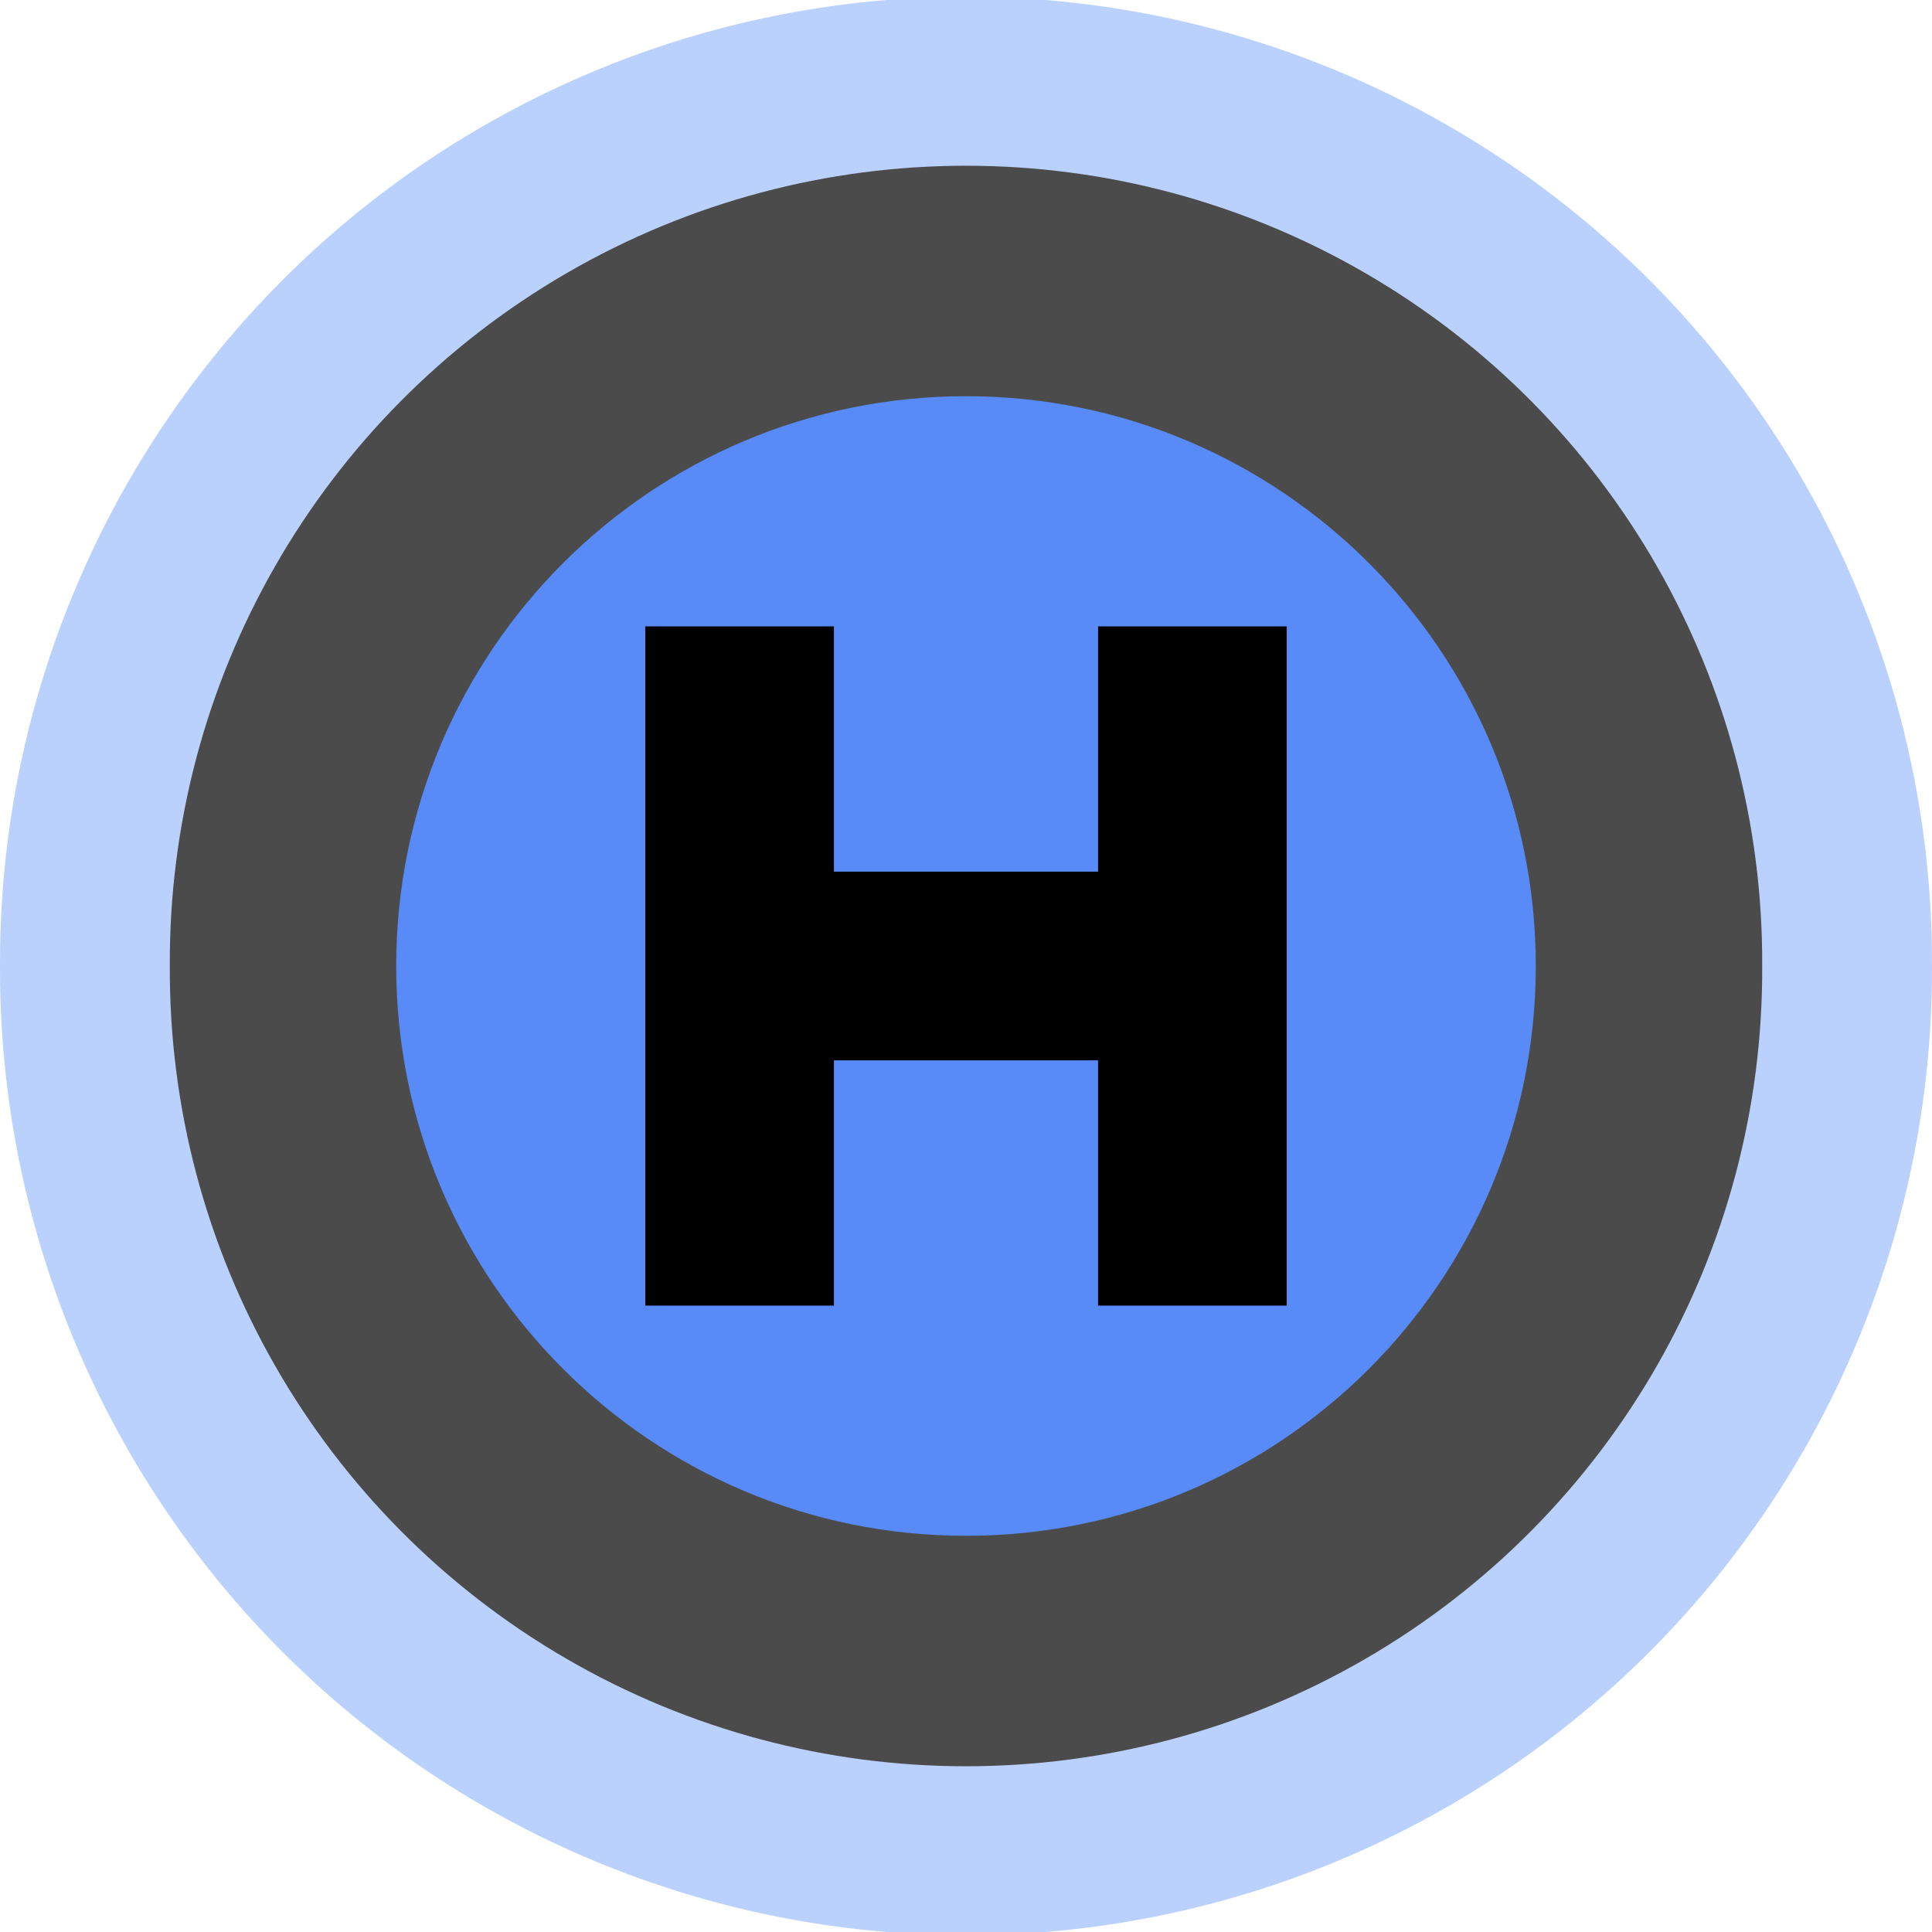
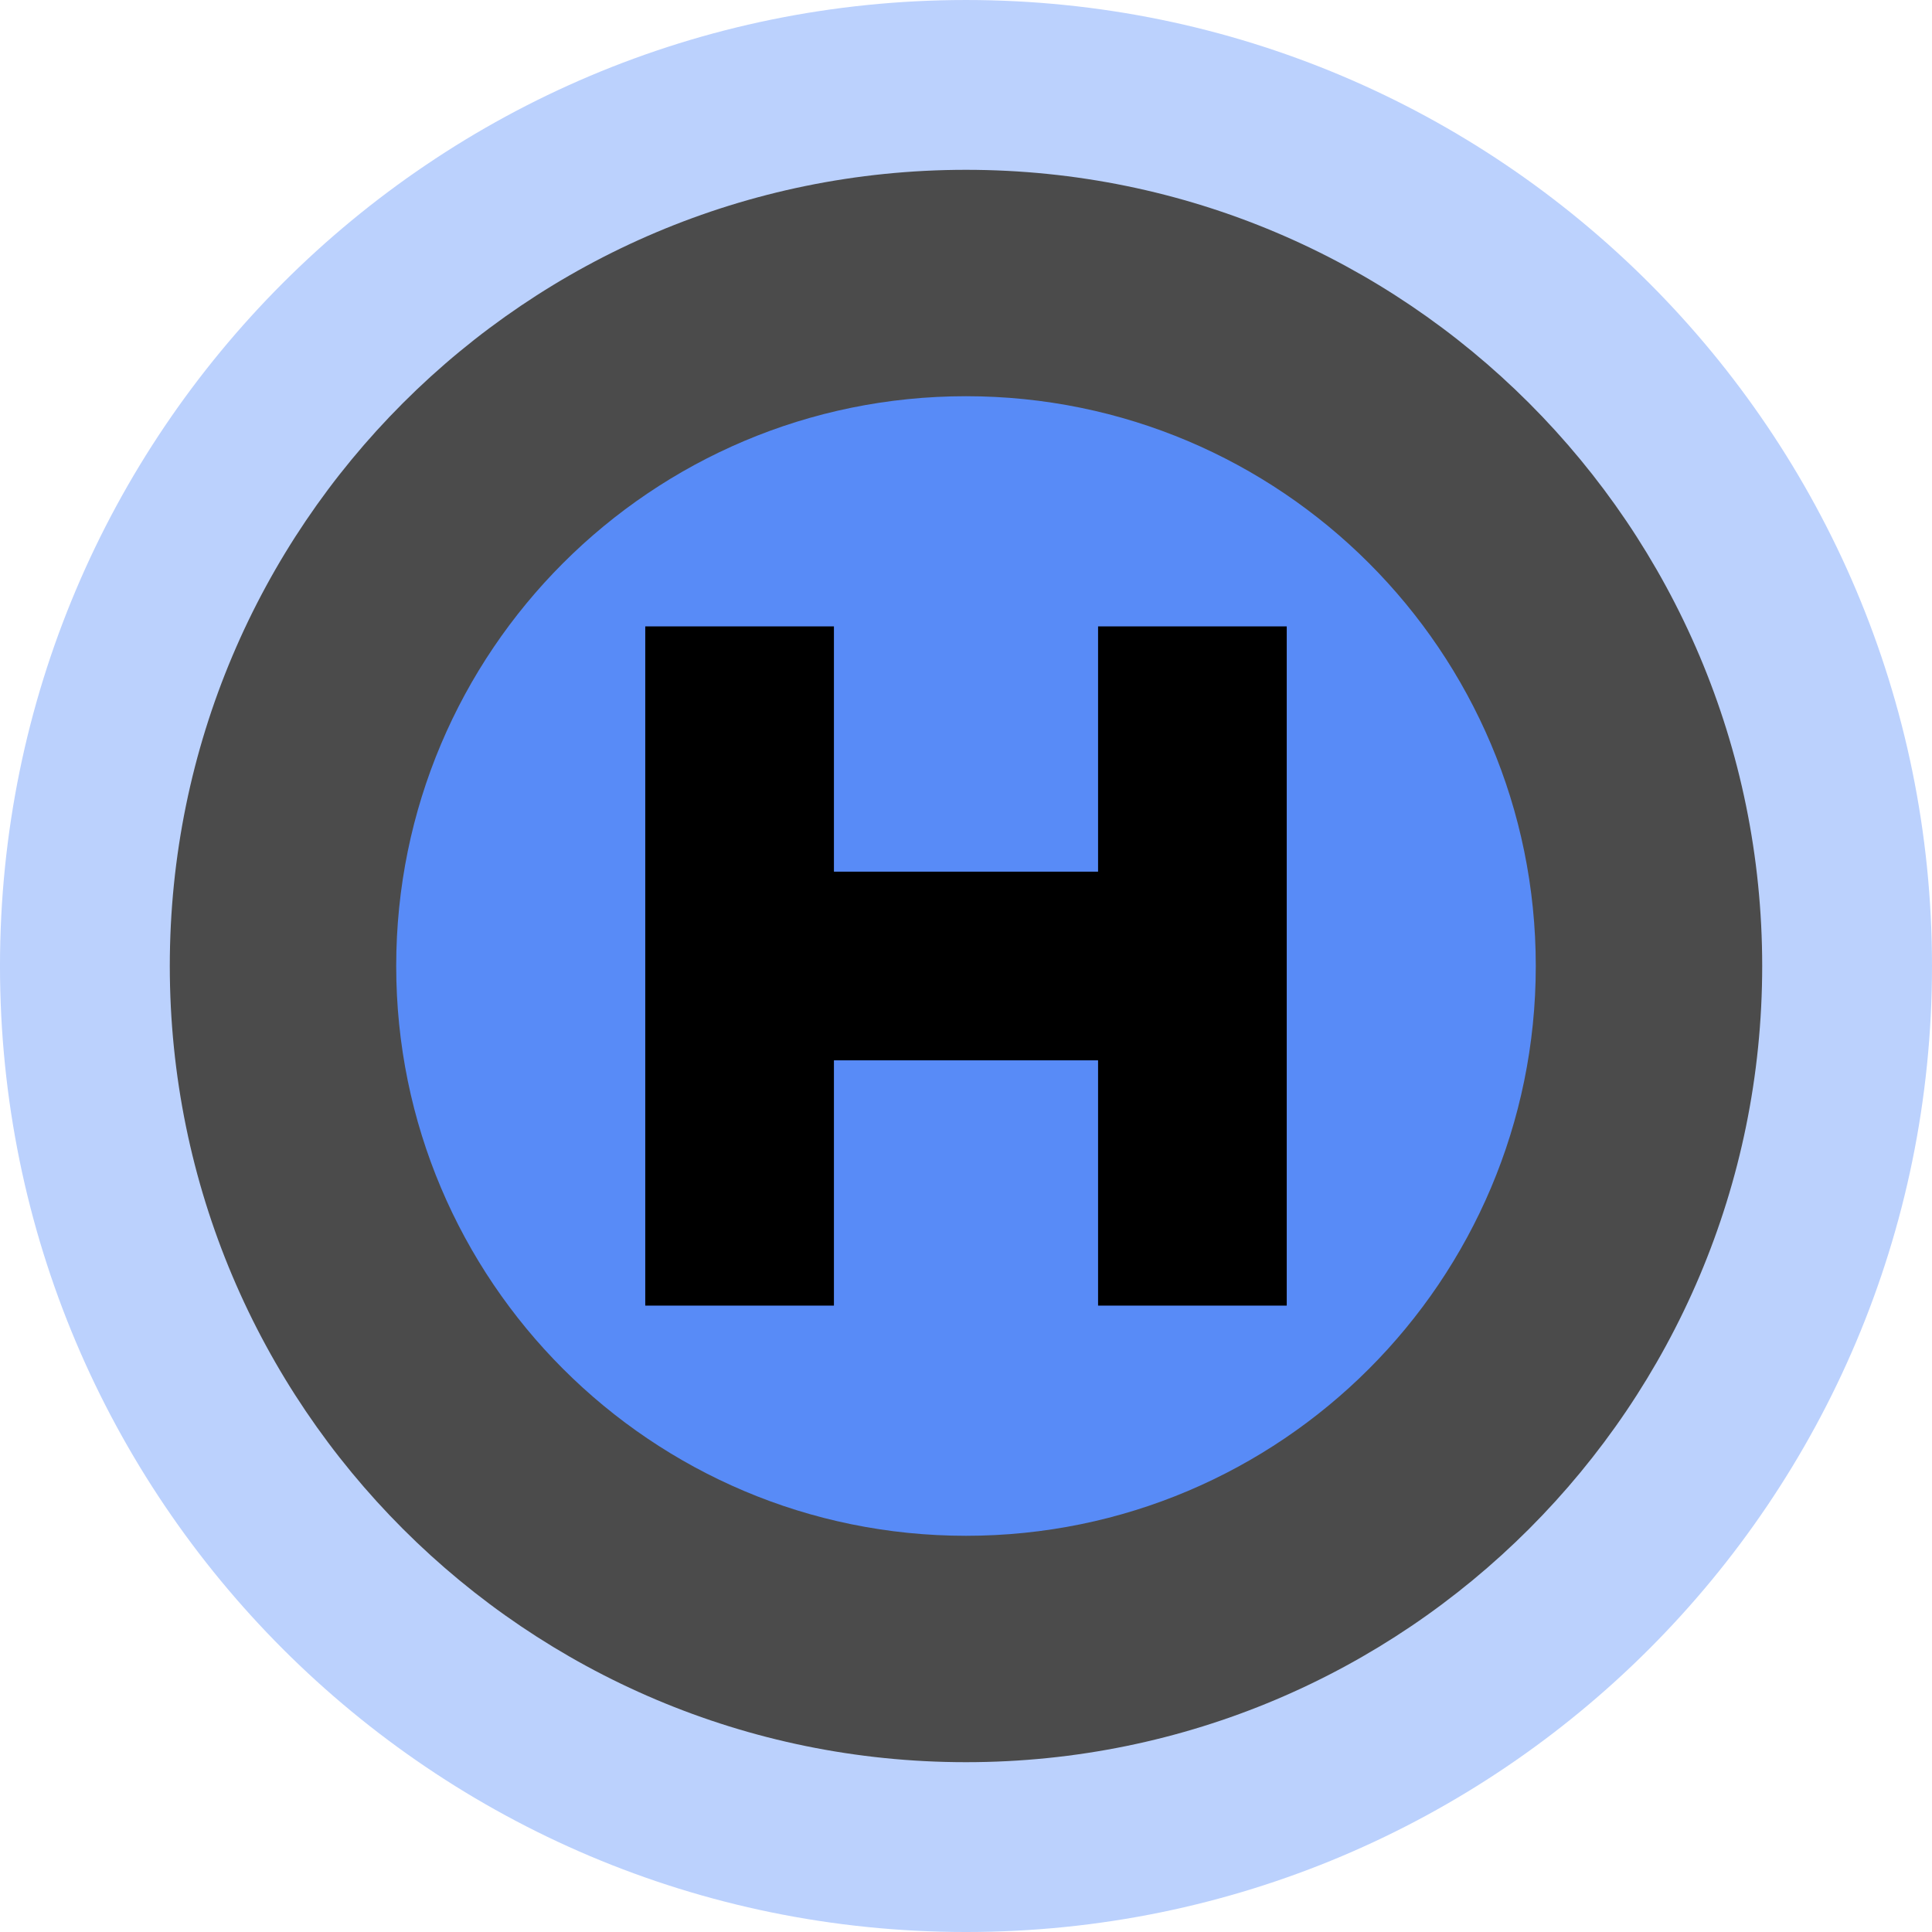
<svg xmlns="http://www.w3.org/2000/svg" width="512" height="512" id="svg2" version="1.1">
  <defs id="defs4" />
  <g id="layer1" transform="translate(0,-540.3622)">
-     <path style="fill:#bbd1fd;fill-opacity:1;fill-rule:nonzero;stroke:none" id="OuterCircle" d="m 209.746,155.707 a 87.013,91.592 0 1 1 -174.025,0 87.013,91.592 0 1 1 174.025,0 z" transform="matrix(2.942105,0,0,2.795,-105.0948,361.1622)" />
-     <path style="fill:#4b4b4b;fill-opacity:1;fill-rule:nonzero;stroke:none" id="MiddleCircle" d="m -140.136,104.873 a 38.011,41.674 0 1 1 -76.021,0 38.011,41.674 0 1 1 76.021,0 z" transform="matrix(5.551063,0,0,5.063058,1244.904,265.3841)" />
-     <path style="fill:#588bf7;fill-opacity:1;fill-rule:nonzero;stroke:none" id="InnerCircle" d="m -75.106,98.004 a 46.254,61.367 0 1 1 -92.508,0 46.254,61.367 0 1 1 92.508,0 z" transform="matrix(3.264581,0,0,2.460617,652.1881,555.2129)" />
+     <path style="fill:#bbd1fd;fill-opacity:1;fill-rule:nonzero;stroke:none" id="OuterCircle" d="m 209.746,155.707 c 0,50.585 -38.957,91.592 -87.013,91.592 -48.056,0 -87.013,-41.007 -87.013,-91.592 0,-50.585 38.957,-91.592 87.013,-91.592 48.056,0 87.013,41.007 87.013,91.592 z" transform="matrix(2.942105,0,0,2.795,-105.0948,361.1622)" />
+     <path style="fill:#4b4b4b;fill-opacity:1;fill-rule:nonzero;stroke:none" id="MiddleCircle" d="m -140.136,104.873 c 0,23.016 -17.018,41.674 -38.011,41.674 -20.993,0 -38.011,-18.658 -38.011,-41.674 0,-23.016 17.018,-41.674 38.011,-41.674 20.993,0 38.011,18.658 38.011,41.674 z" transform="matrix(5.551063,0,0,5.063058,1244.904,265.3841)" />
+     <path style="fill:#588bf7;fill-opacity:1;fill-rule:nonzero;stroke:none" id="InnerCircle" d="m -75.106,98.004 c 0,33.892 -20.709,61.367 -46.254,61.367 -25.545,0 -46.254,-27.475 -46.254,-61.367 0,-33.892 20.709,-61.367 46.254,-61.367 25.545,0 46.254,27.475 46.254,61.367 z" transform="matrix(3.264581,0,0,2.460617,652.1881,555.2129)" />
    <path style="fill:#000000;fill-opacity:1;fill-rule:nonzero;stroke:none" d="M 171 166 L 171 231 L 171 281 L 171 346 L 221 346 L 221 281 L 291 281 L 291 346 L 341 346 L 341 281 L 341 231 L 341 166 L 291 166 L 291 231 L 221 231 L 221 166 L 171 166 z " transform="translate(0,540.3622)" id="Detail" />
  </g>
</svg>
